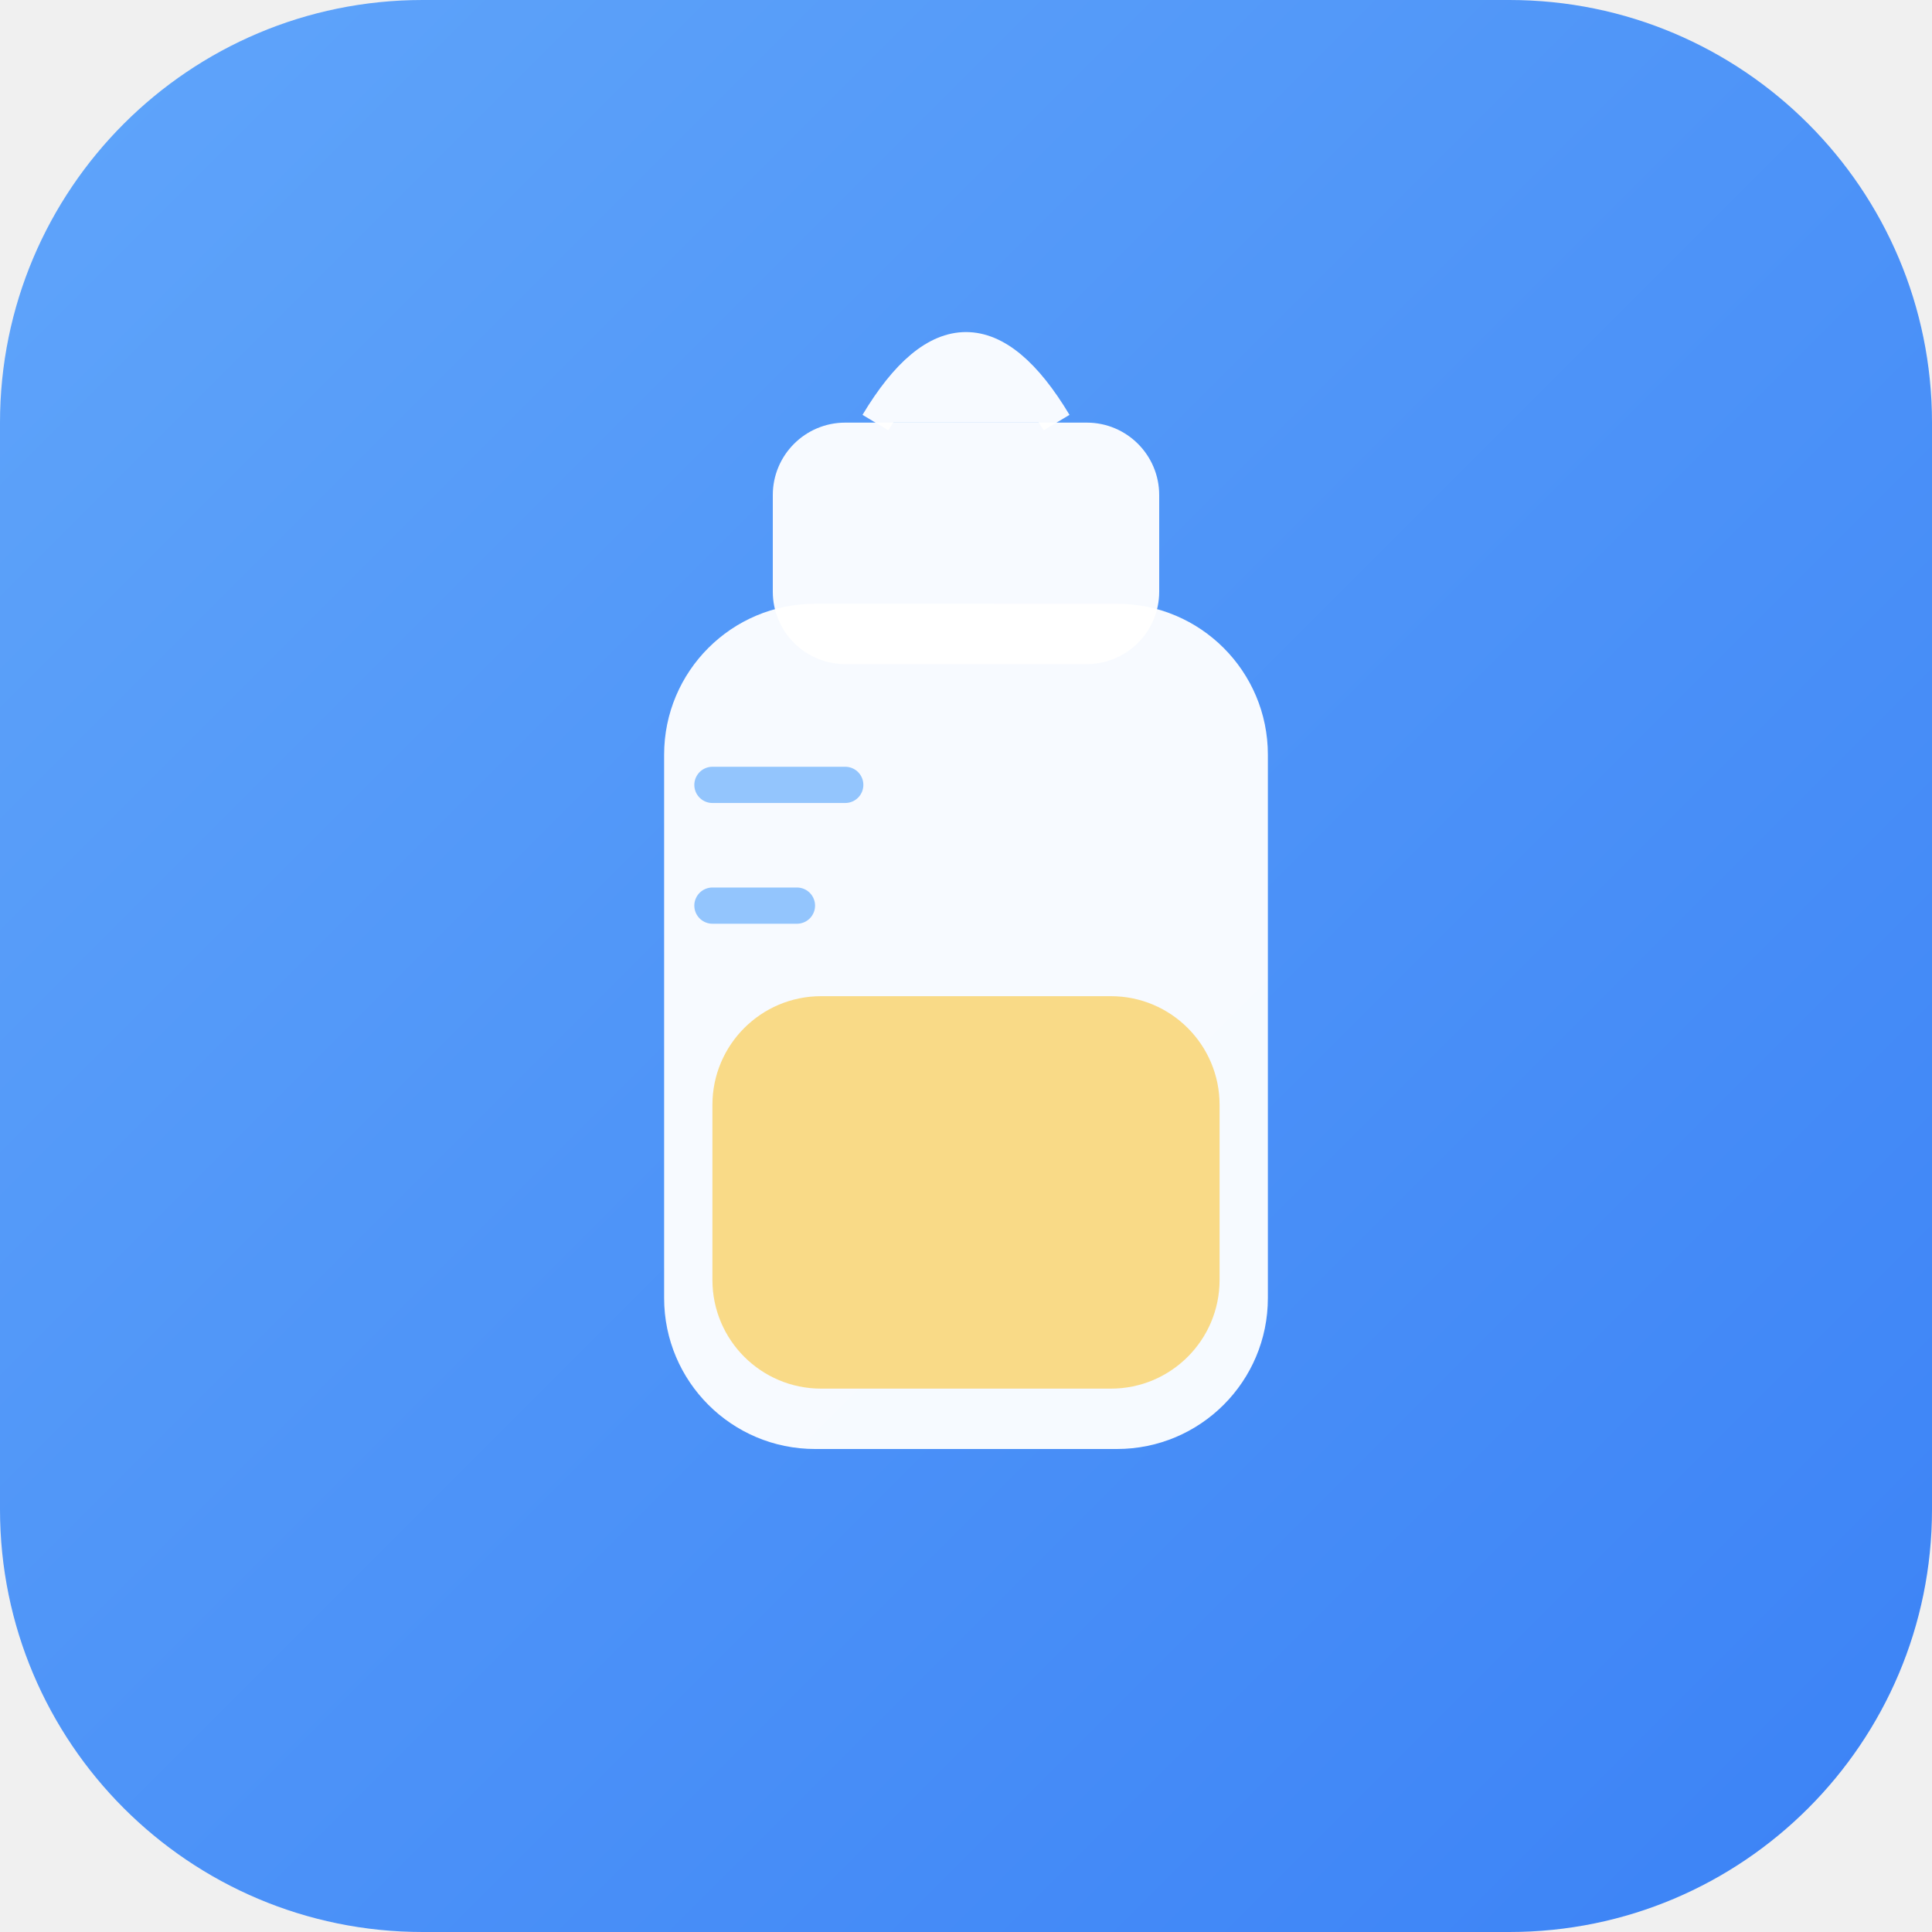
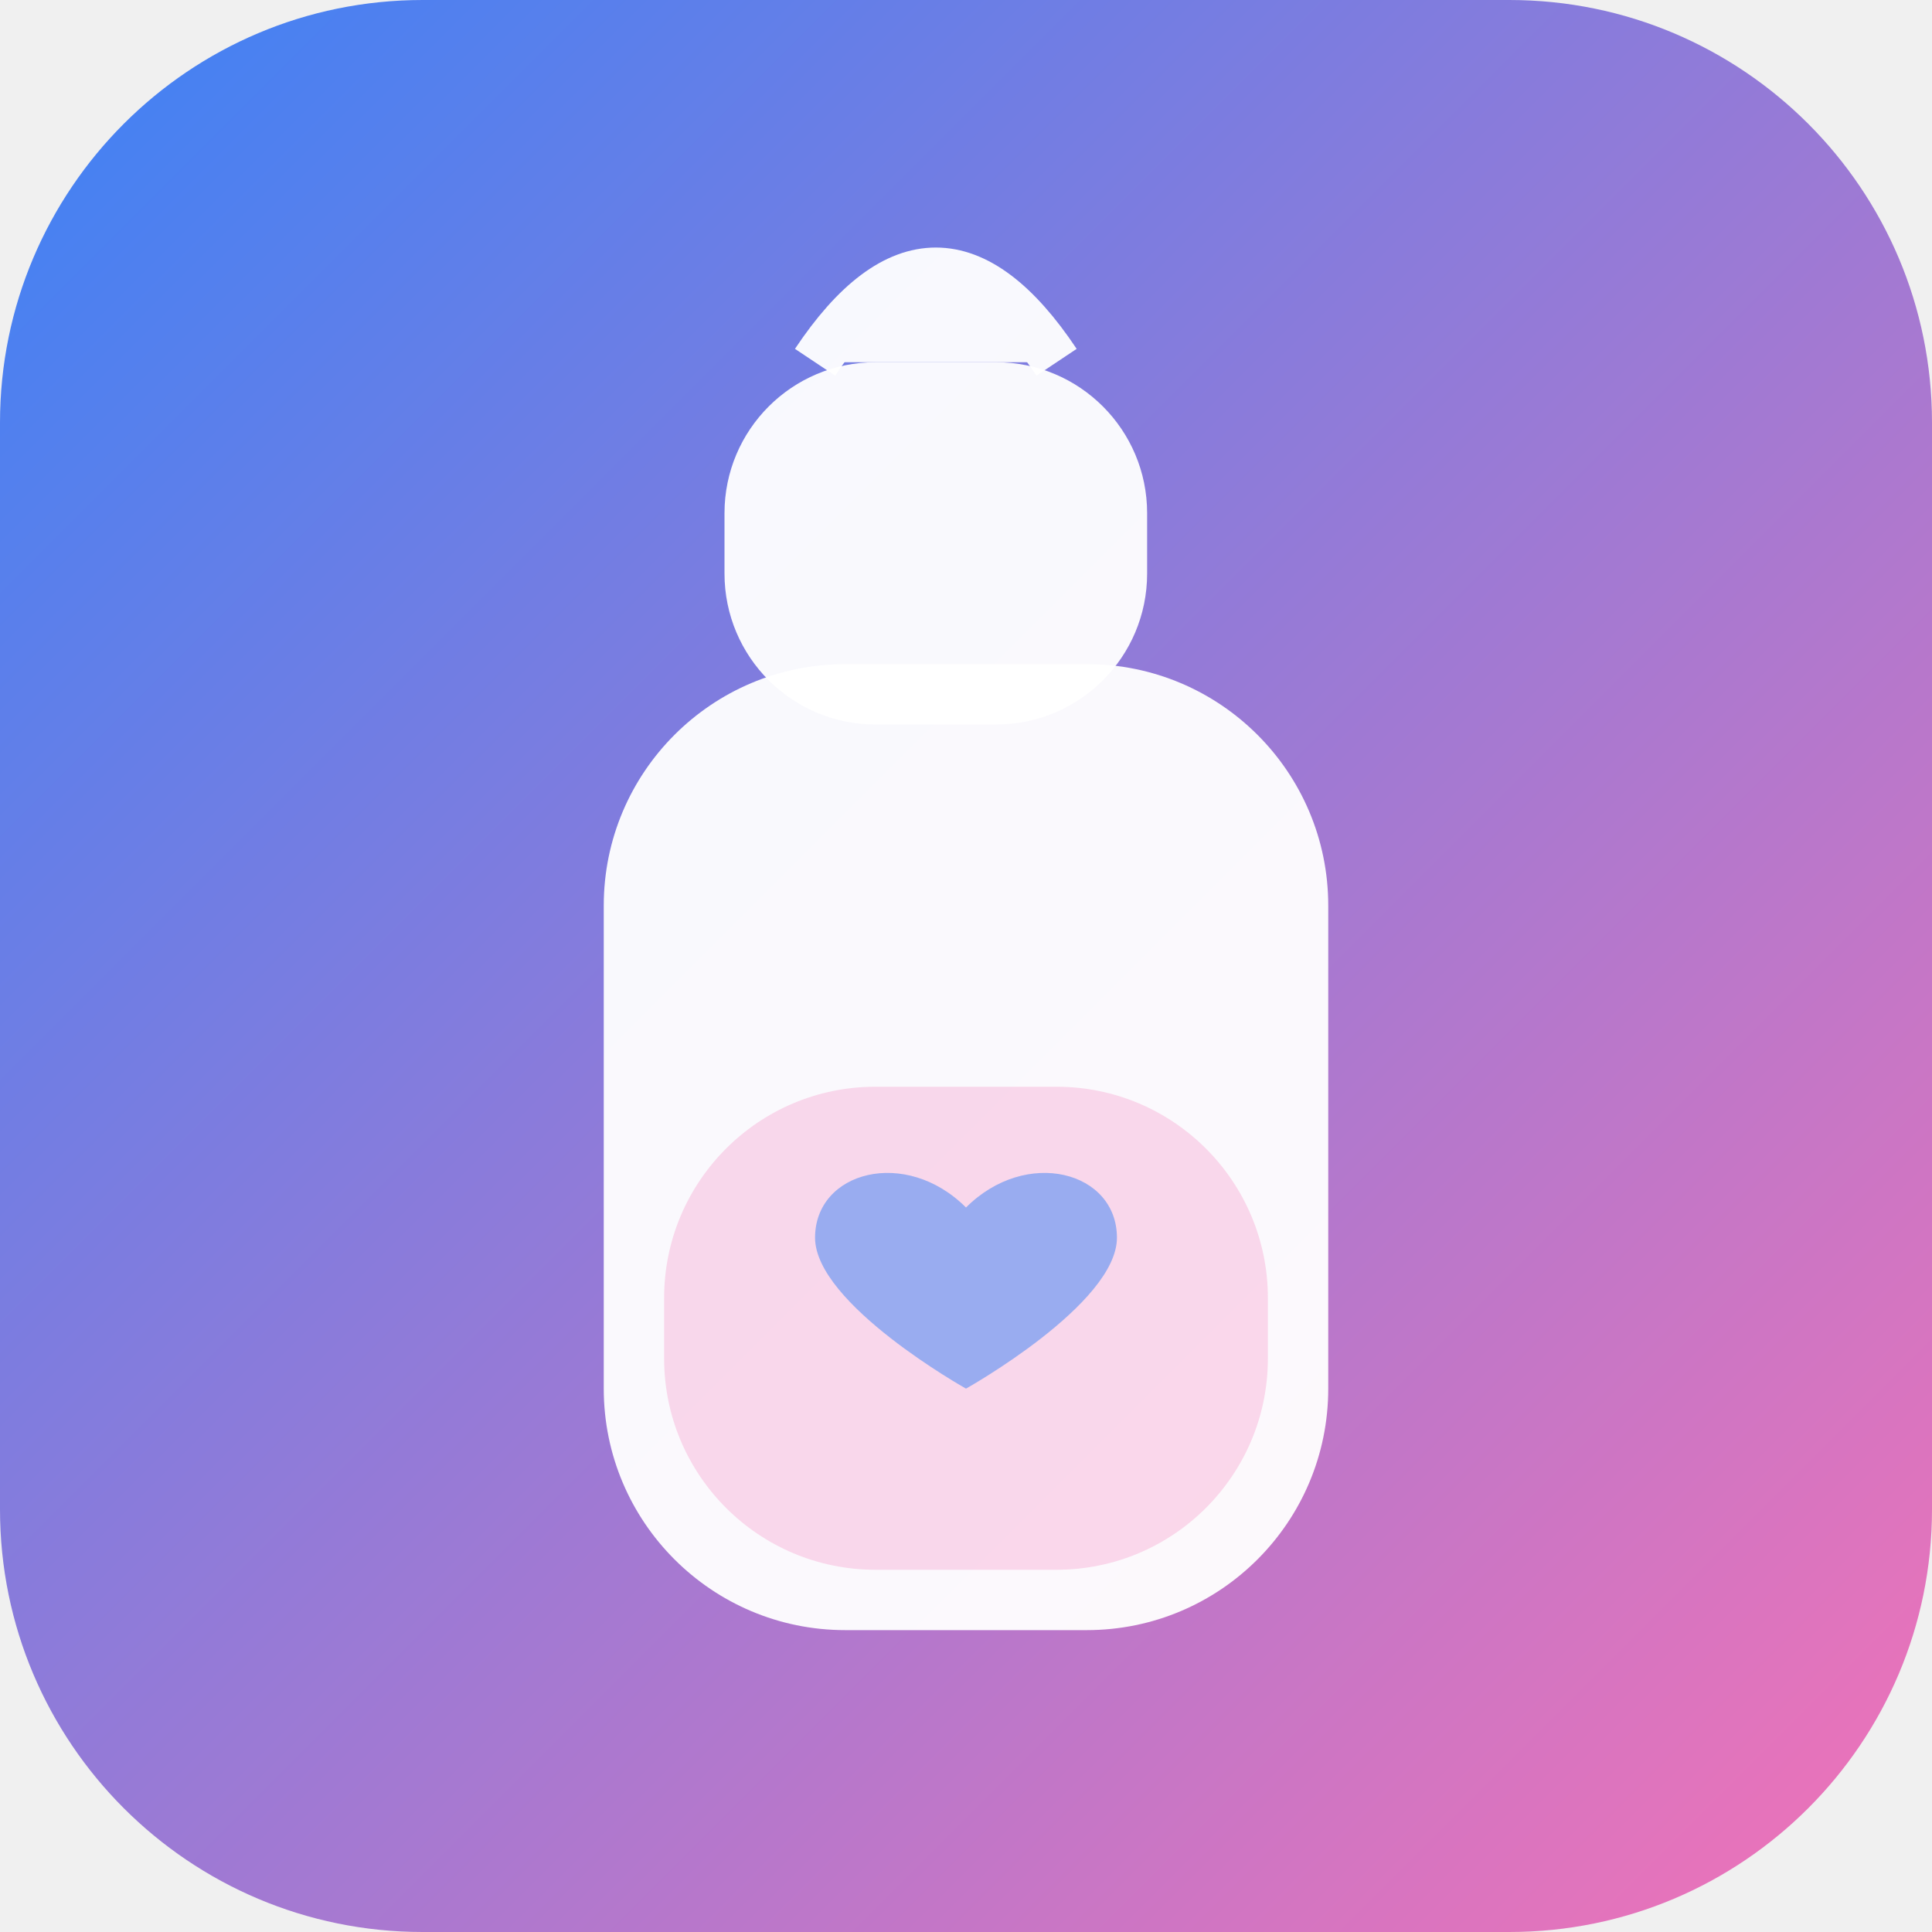
<svg xmlns="http://www.w3.org/2000/svg" viewBox="0 0 32 32" width="32" height="32">
  <defs>
    <linearGradient id="bg" x1="0%" y1="0%" x2="100%" y2="100%">
-       <stop offset="0%" style="stop-color:#60a5fa" />
-       <stop offset="100%" style="stop-color:#3b82f6" />
+       <stop offset="0%" style="stop-color:#3b82f6" />
+       <stop offset="100%" style="stop-color:#f472b6" />
    </linearGradient>
  </defs>
  <rect width="32" height="32" rx="7" ry="7" fill="url(#bg)" />
-   <rect x="11" y="10" width="10" height="14" rx="2.5" ry="2.5" fill="white" opacity="0.95" />
-   <rect x="12.8" y="7" width="6.4" height="4" rx="1.2" ry="1.2" fill="white" opacity="0.95" />
-   <path d="M14.5 7 Q16 4.5 17.5 7" fill="white" opacity="0.95" stroke="white" stroke-width="0.5" />
-   <rect x="11.8" y="16.5" width="8.4" height="6.5" rx="1.8" ry="1.8" fill="#fbbf24" opacity="0.55" />
-   <line x1="11.8" y1="13" x2="14" y2="13" stroke="#93c5fd" stroke-width="0.6" stroke-linecap="round" />
-   <line x1="11.8" y1="15" x2="13.2" y2="15" stroke="#93c5fd" stroke-width="0.6" stroke-linecap="round" />
+   <rect x="10" y="11" width="12" height="16" rx="4" fill="white" opacity="0.95" />
+   <rect x="12" y="6" width="7" height="6" rx="2.5" fill="white" opacity="0.95" />
+   <path d="M13.5 6 Q15.5 3 17.5 6" fill="white" opacity="0.95" stroke="white" stroke-width="0.8" />
+   <rect x="11" y="18" width="10" height="8" rx="3.5" fill="rgba(244,114,182,0.25)" />
+   <path d="M16 20 C15 19 13.5 19.4 13.5 20.5 C13.5 21.6 16 23 16 23 C16 23 18.5 21.6 18.5 20.5 C18.5 19.4 17 19 16 20Z" fill="rgba(59,130,246,0.5)" />
</svg>
